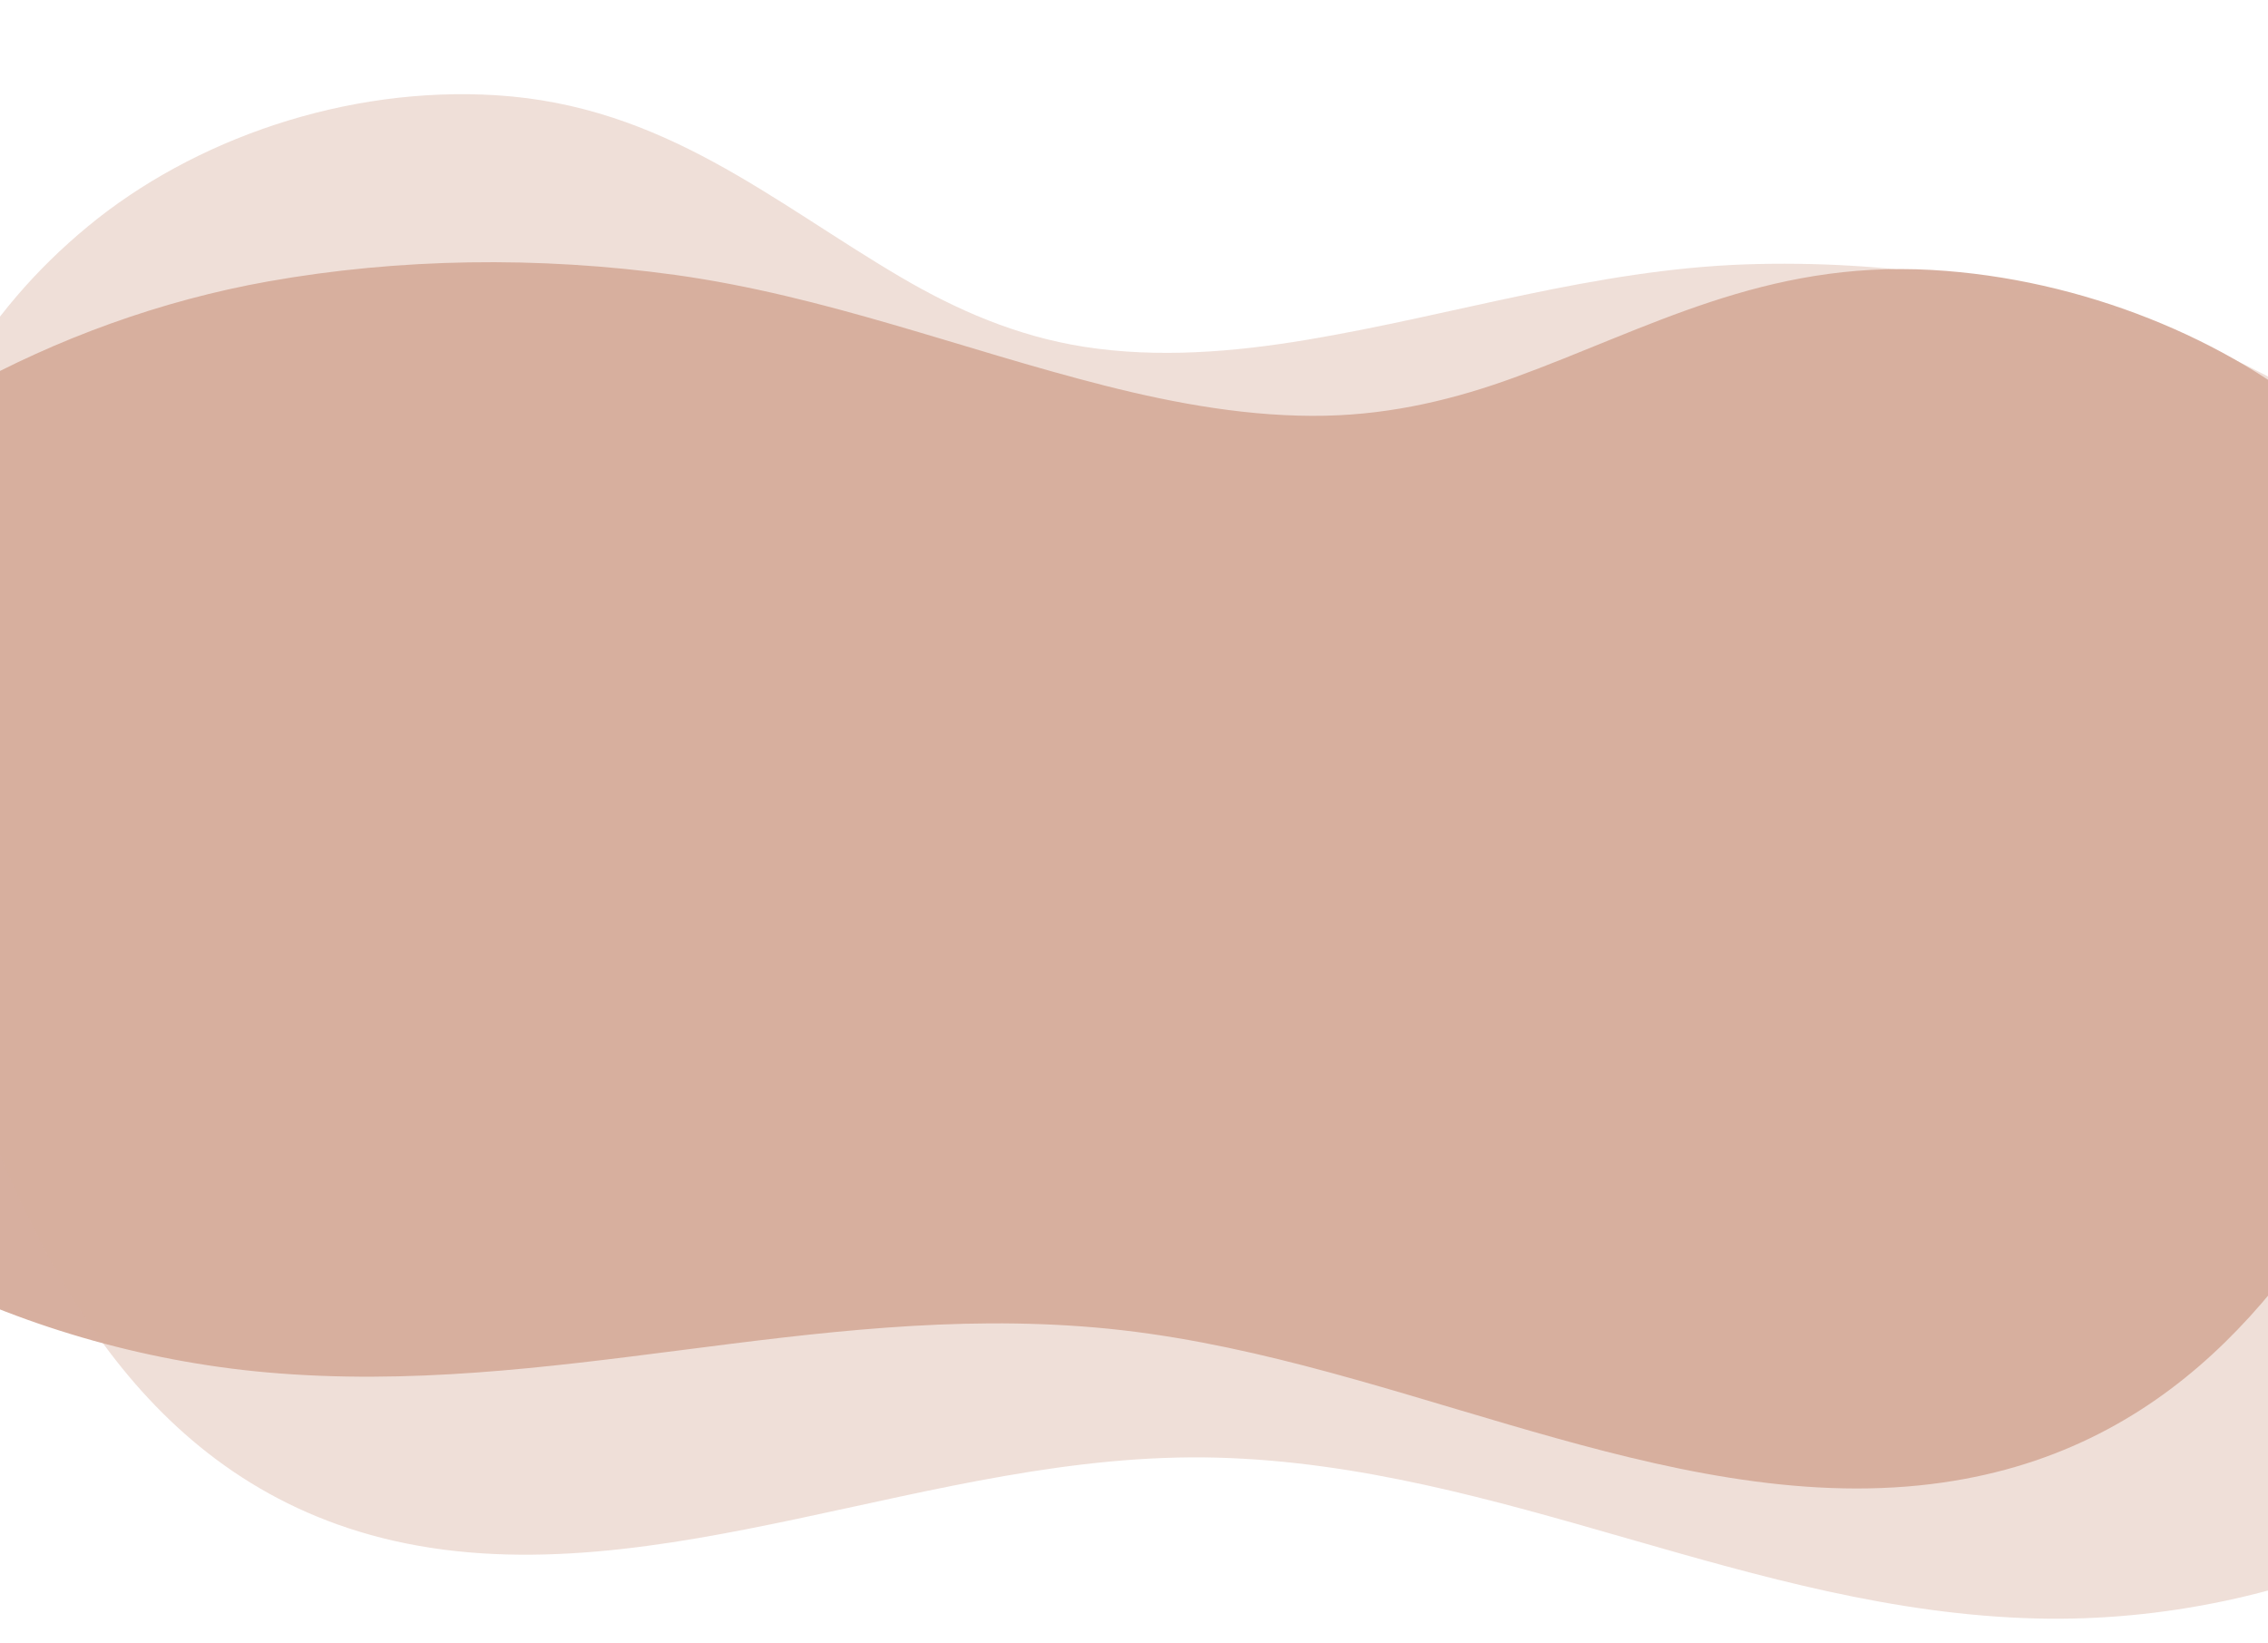
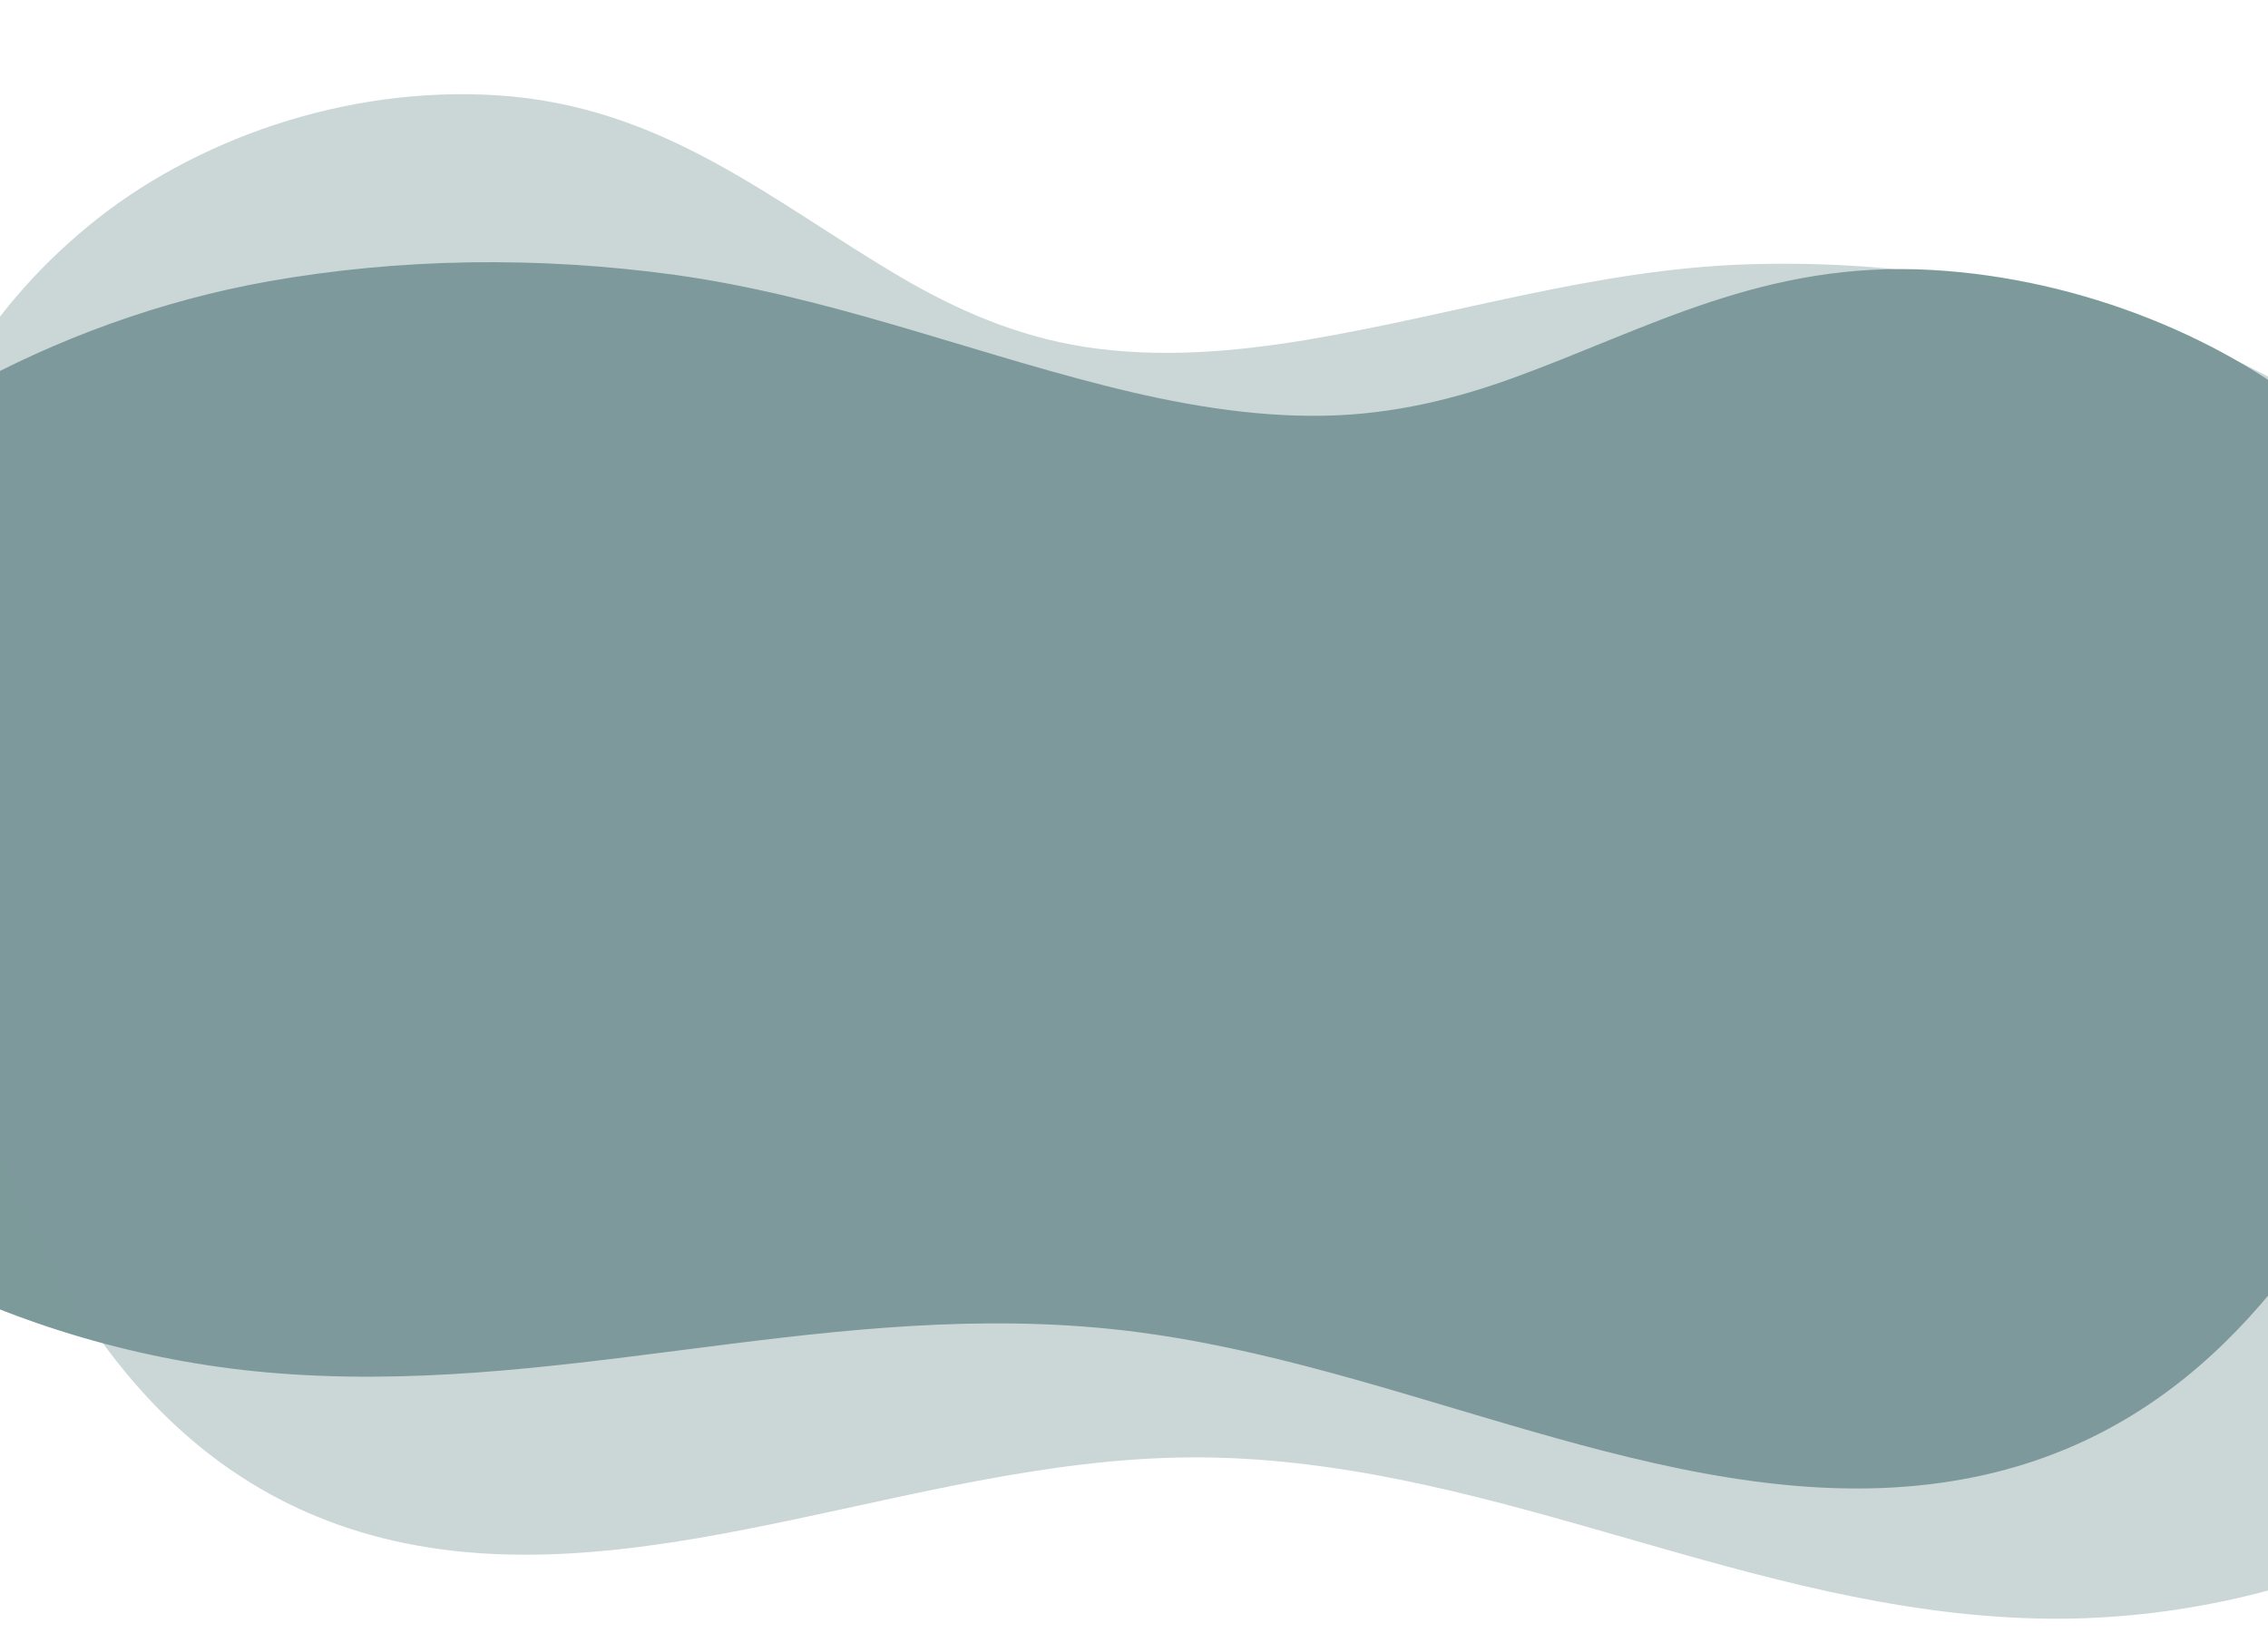
- <svg xmlns="http://www.w3.org/2000/svg" width="428" height="310" viewBox="0 0 428 310" fill="none">
-   <path d="M460.411 105.968C455.396 96.663 448.182 87.879 439.082 80C420.741 64.102 392.986 52.547 364.548 50.942C332.98 49.163 311.067 62.031 285.692 71.272C274.771 75.248 263.037 78.167 250.181 78.446C236.161 78.747 222.036 76.2 208.524 72.776C181.33 65.88 155.739 55.816 127.421 51.877C101.479 48.305 75.235 48.725 50.596 53.107C-30.304 67.504 -102.575 139.396 -62.858 200.167C-42.602 231.161 2.787 254.776 50.378 258.981C104.082 263.731 153.09 245.847 206.762 250.512C233.767 252.86 259.271 261.403 284.608 268.799C308.647 275.816 334.419 282.561 359.871 280.514C407.175 276.718 430.601 244.801 446.406 217.615C465.756 184.323 480.269 142.652 460.411 105.968Z" fill="#D7AF9F" />
-   <path d="M-7.385 70.763C-1.42 60.382 6.677 50.906 16.554 42.747C36.464 26.282 65.28 16.189 93.73 17.979C125.311 19.971 145.752 38.072 170.017 52.323C180.46 58.455 191.823 63.439 204.579 65.441C218.489 67.618 232.804 66.433 246.602 64.128C274.371 59.485 300.877 50.879 329.453 49.887C355.628 49.021 381.683 52.928 405.726 61.323C484.669 88.898 548.991 183.514 503.109 250.4C479.71 284.512 432.09 306.613 384.319 305.417C330.412 304.072 283.552 276.506 229.686 275.065C202.583 274.341 176.322 281.156 150.347 286.633C125.704 291.83 99.365 296.479 74.268 290.746C27.623 280.102 7.679 239.221 -5.184 204.94C-20.931 162.958 -30.987 111.673 -7.385 70.763Z" fill="#D7AF9F" fill-opacity="0.4" />
+ <svg xmlns="http://www.w3.org/2000/svg" width="428" height="310" viewBox="0 0 428 310" fill="none" version="1.1" id="svg2">
+   <defs id="defs2" />
+   <path d="M 460.411,105.968 C 455.396,96.663 448.182,87.879 439.082,80 420.741,64.102 392.986,52.547 364.548,50.942 332.98,49.163 311.067,62.031 285.692,71.272 c -10.921,3.976 -22.655,6.895 -35.511,7.174 -14.02,0.301 -28.145,-2.247 -41.657,-5.671 C 181.33,65.88 155.739,55.816 127.421,51.877 101.479,48.305 75.235,48.725 50.596,53.107 -30.304,67.504 -102.575,139.396 -62.858,200.167 c 20.256,30.994 65.645,54.609 113.236,58.814 53.704,4.75 102.712,-13.134 156.384,-8.469 27.005,2.348 52.509,10.891 77.846,18.287 24.039,7.017 49.811,13.762 75.263,11.715 47.304,-3.796 70.73,-35.713 86.535,-62.899 19.35,-33.292 33.863,-74.963 14.005,-111.647 z" fill="#D7AF9F" id="path1" style="fill:#7d9a9b;fill-opacity:1" />
+   <path d="M -7.385,70.763 C -1.42,60.382 6.677,50.906 16.554,42.747 36.464,26.282 65.28,16.189 93.73,17.979 c 31.581,1.992 52.022,20.093 76.287,34.344 10.443,6.132 21.806,11.116 34.562,13.117 13.91,2.177 28.225,0.992 42.023,-1.312 27.769,-4.643 54.275,-13.25 82.851,-14.241 26.175,-0.866 52.23,3.041 76.273,11.436 78.943,27.575 143.265,122.191 97.383,189.077 -23.399,34.112 -71.019,56.213 -118.79,55.017 -53.907,-1.345 -100.767,-28.911 -154.633,-30.352 -27.103,-0.724 -53.364,6.091 -79.339,11.568 -24.643,5.197 -50.982,9.846 -76.079,4.113 C 27.623,280.102 7.679,239.221 -5.184,204.94 -20.931,162.958 -30.987,111.673 -7.385,70.763 Z" fill="#D7AF9F" fill-opacity="0.4" id="path2" style="fill:#7d9a9b;fill-opacity:0.4" />
</svg>
